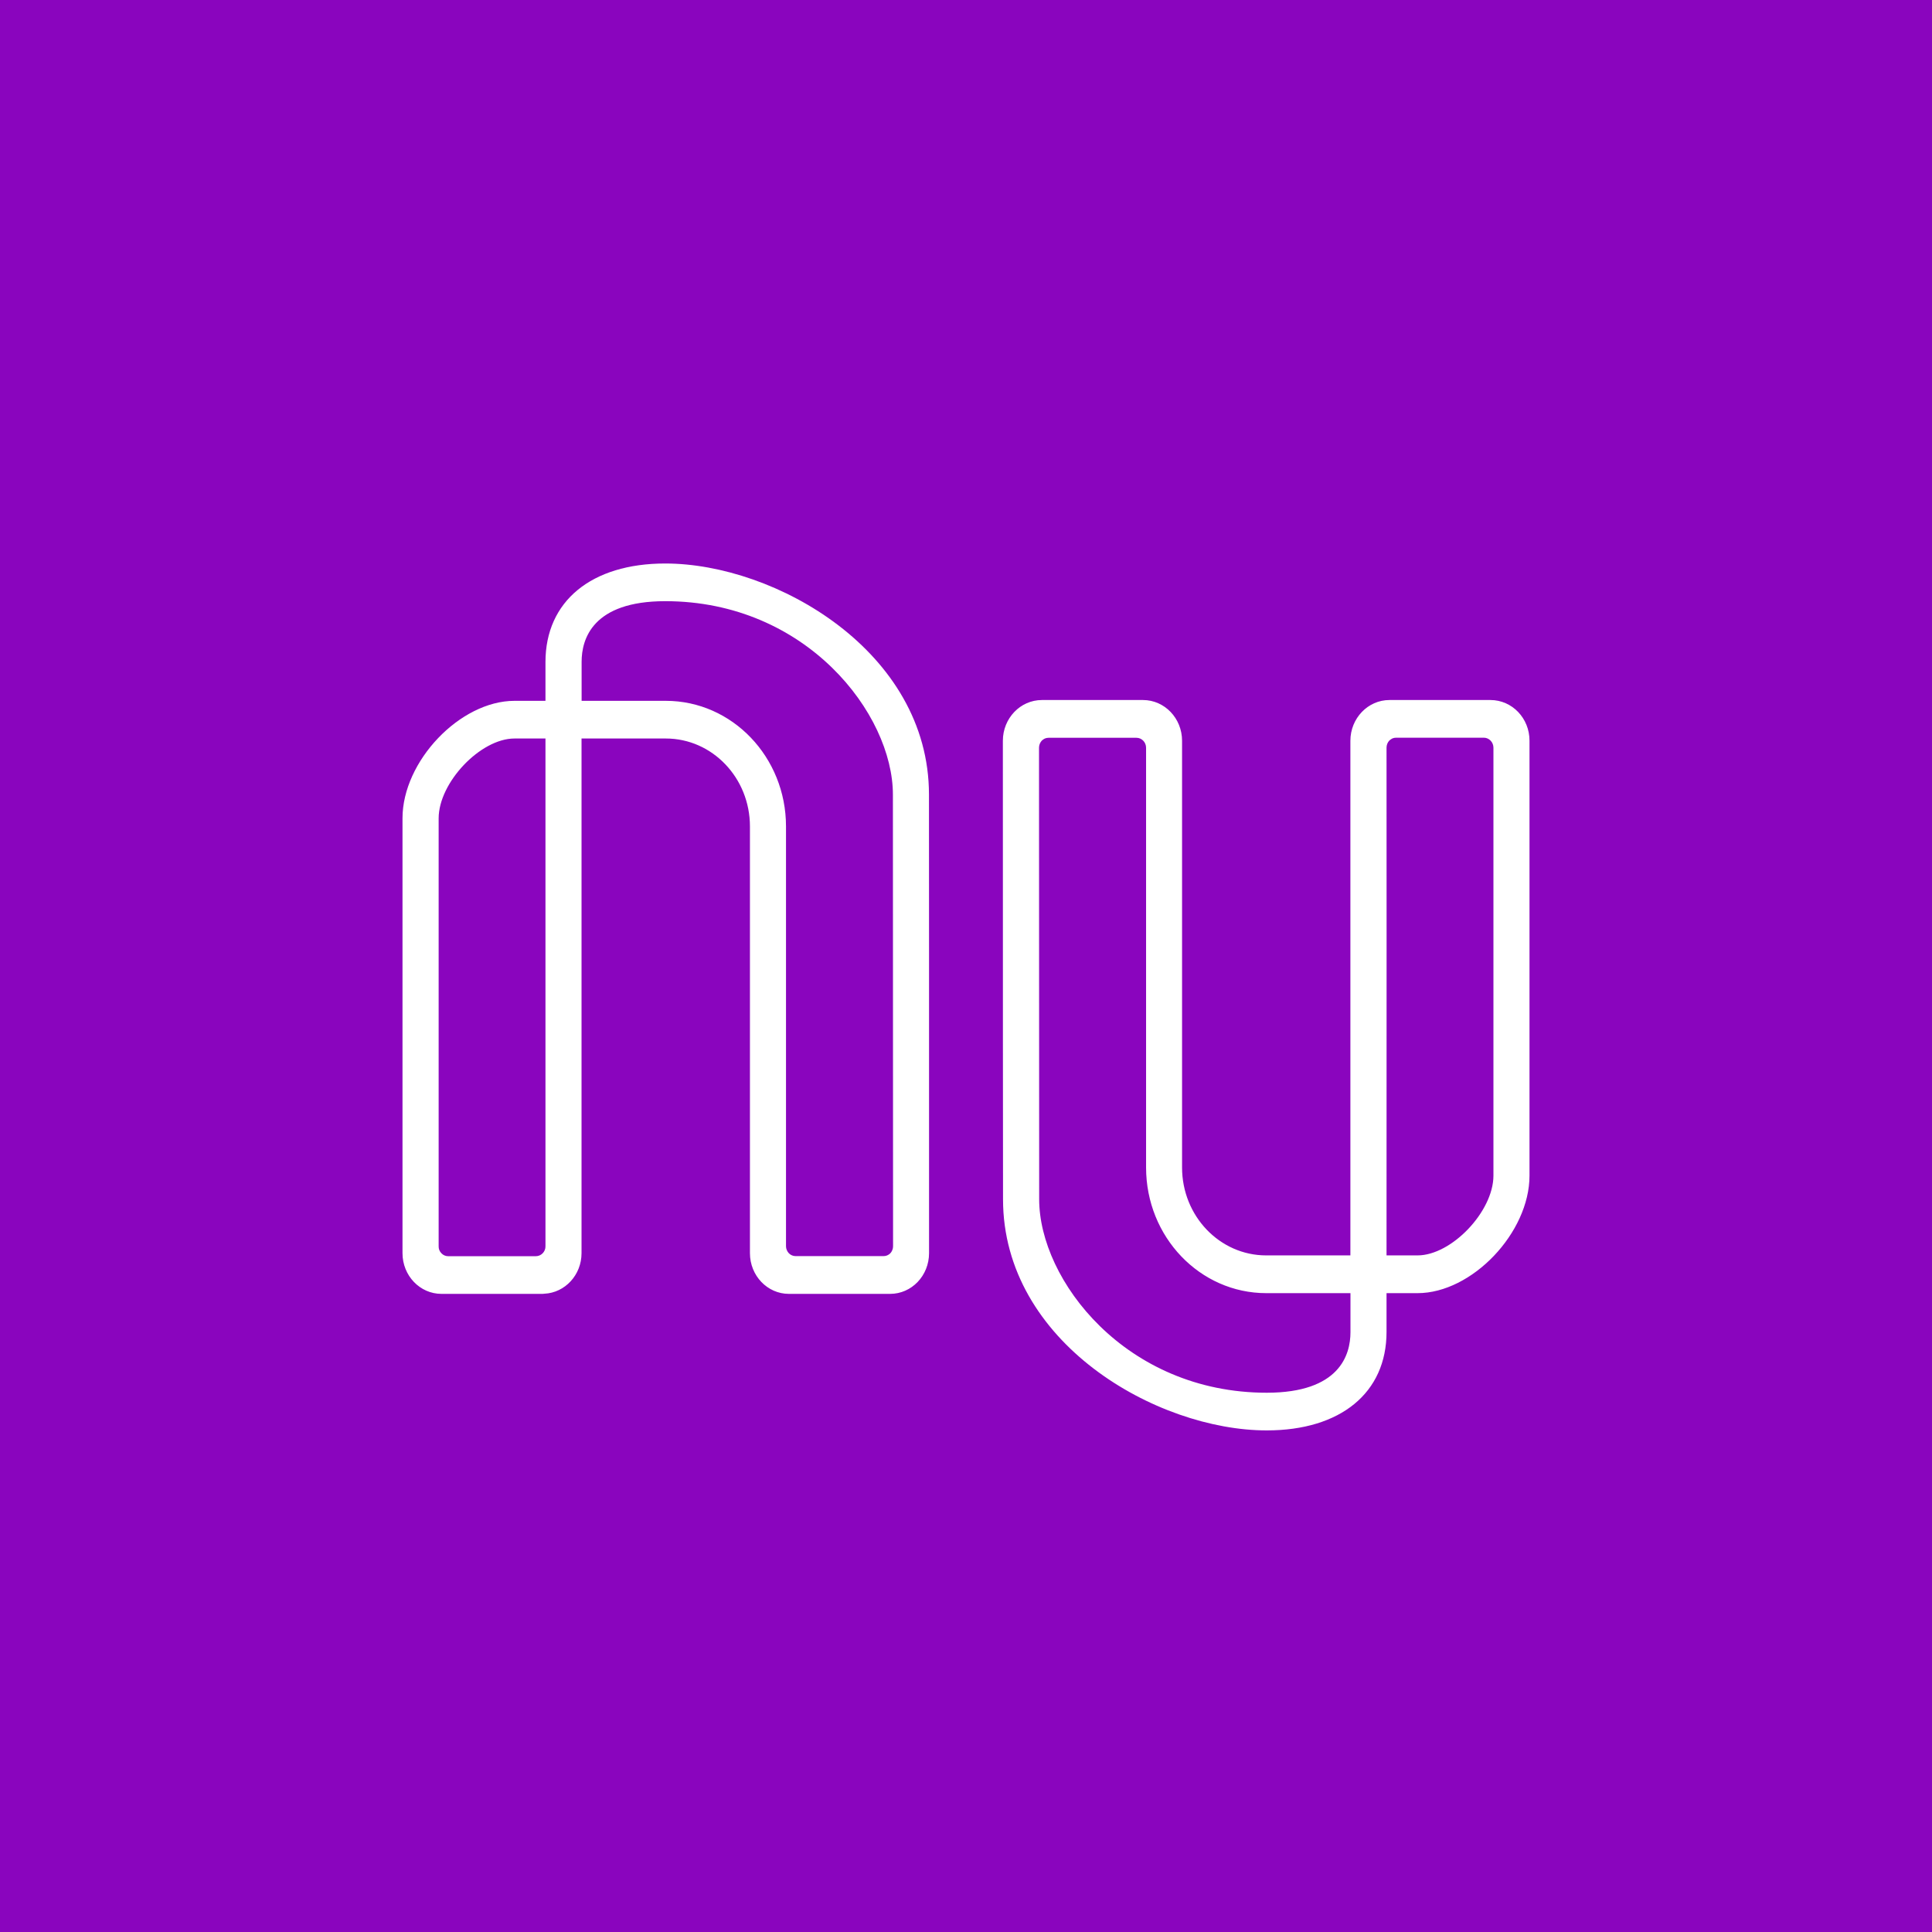
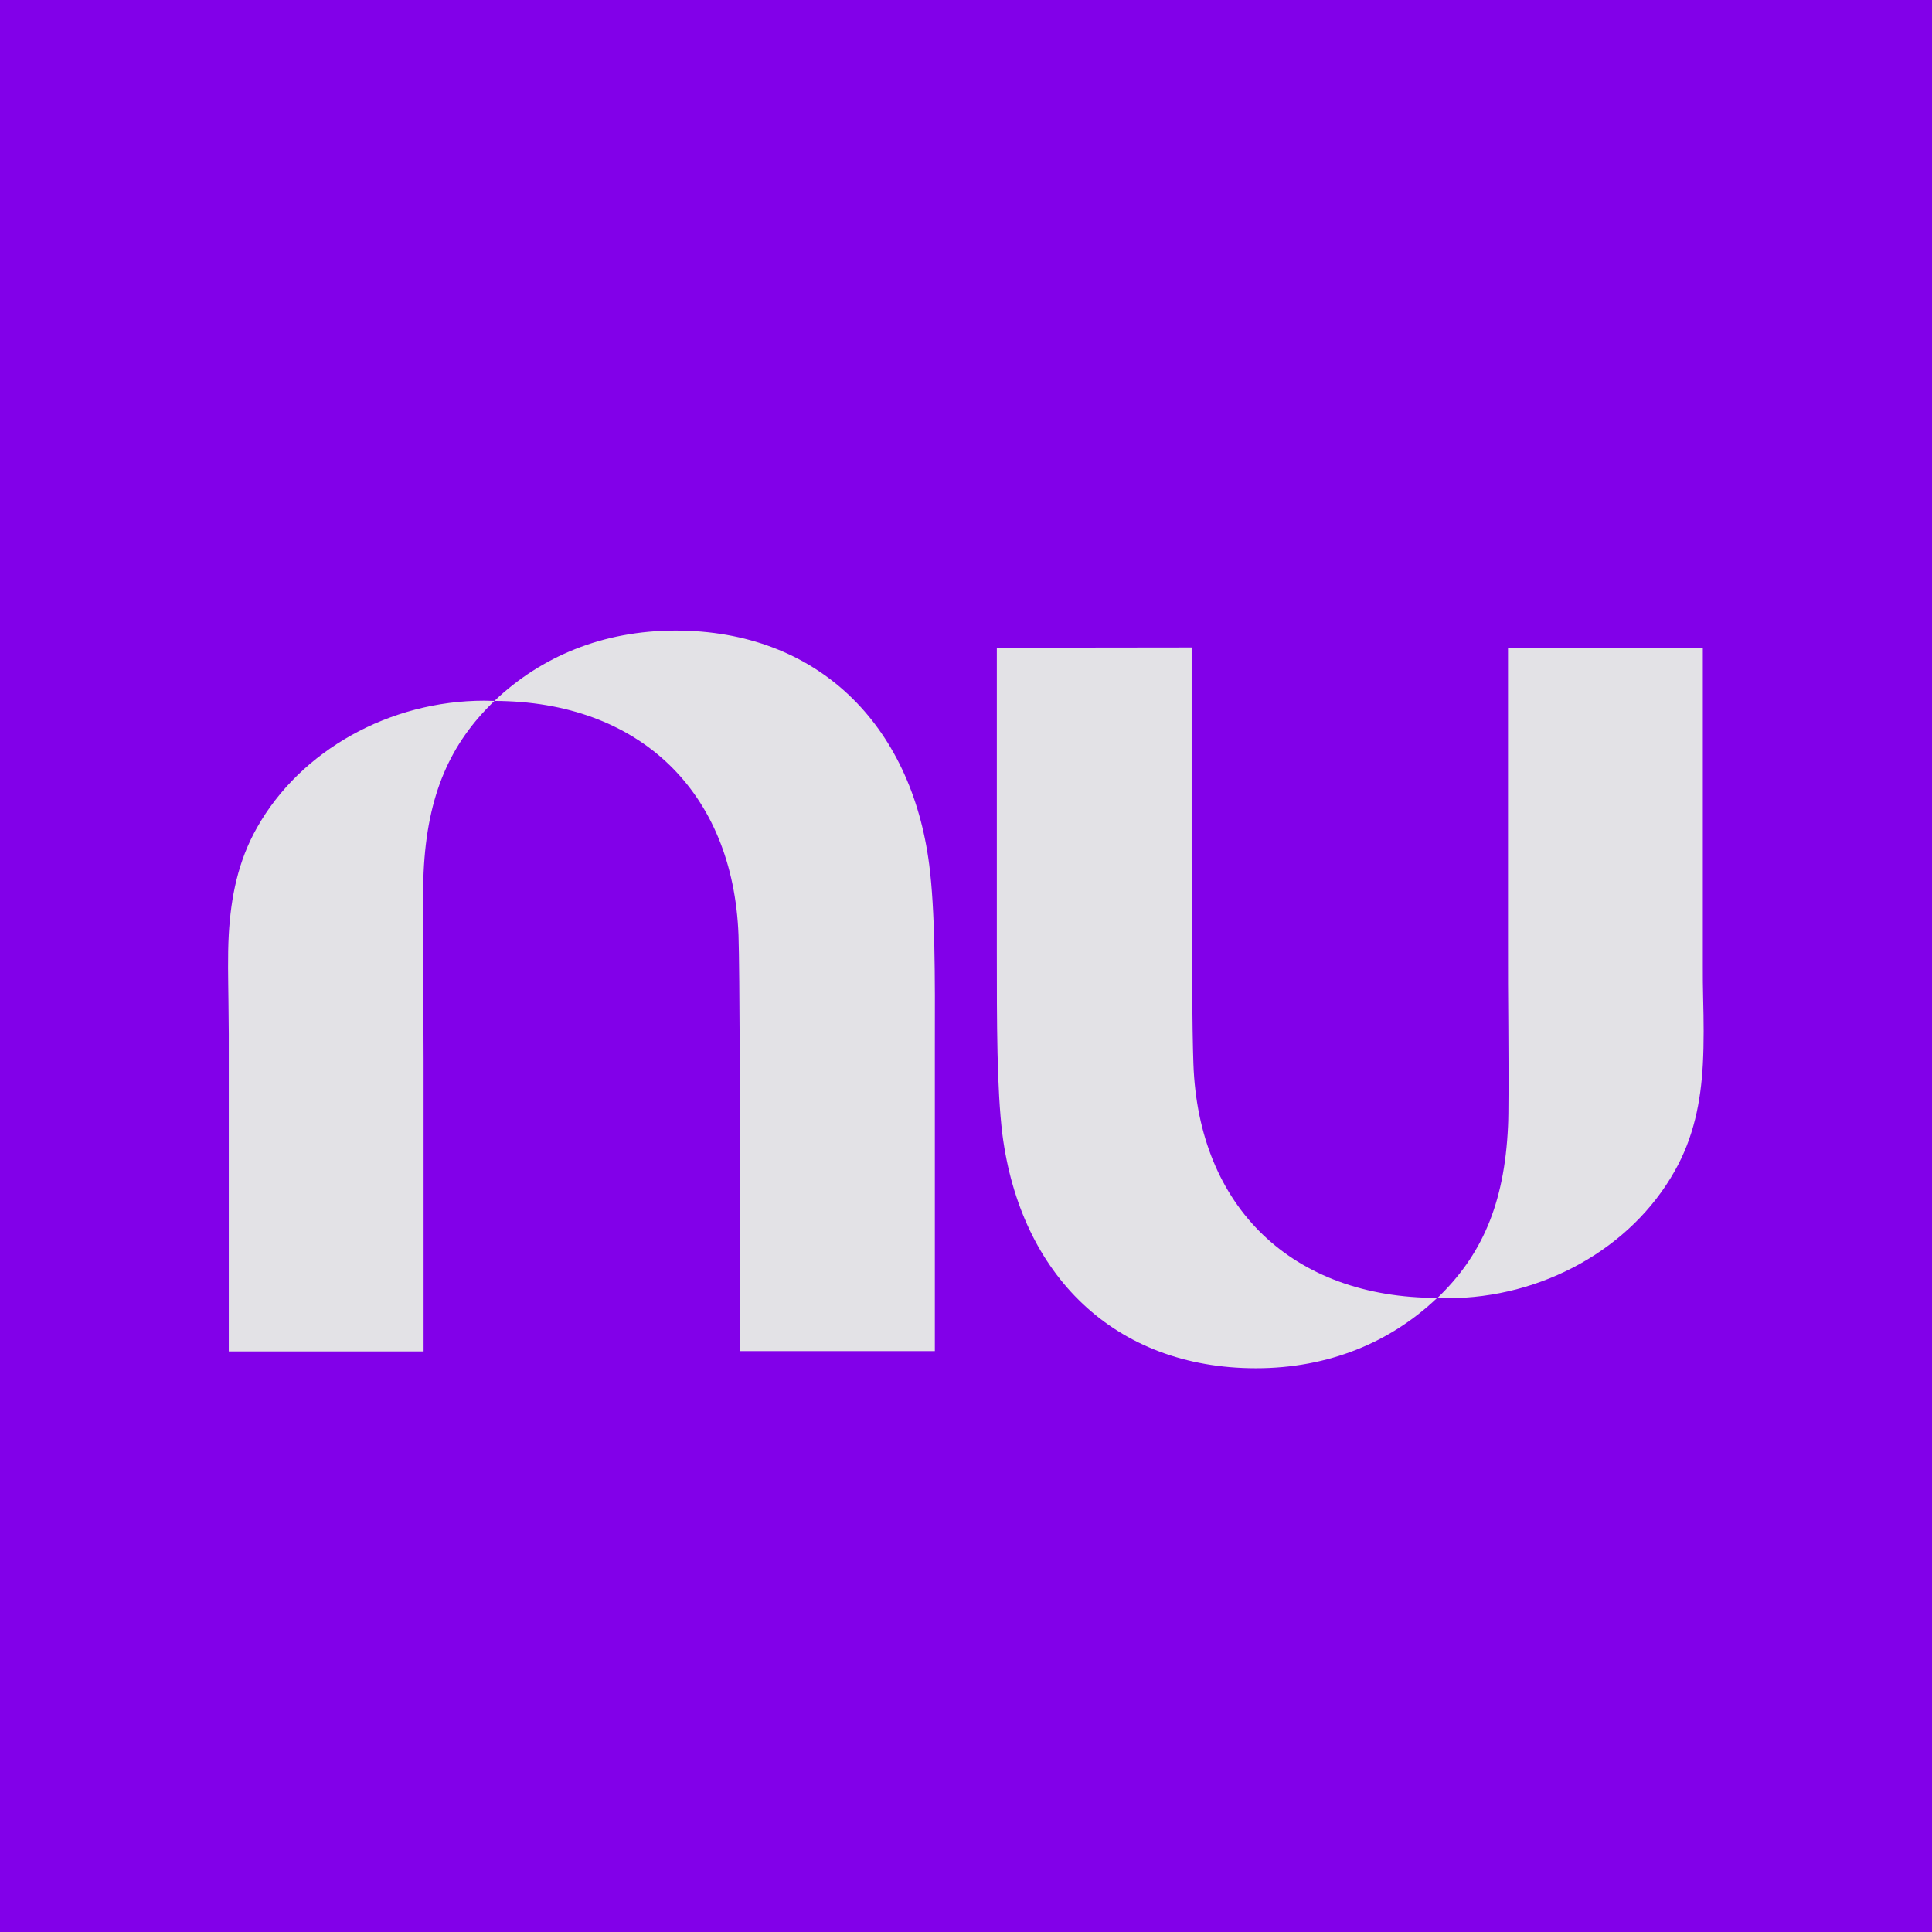
<svg xmlns="http://www.w3.org/2000/svg" width="24" height="24" viewBox="0 0 24 24" fill="none">
-   <path d="M0 0H24V24H0V0Z" fill="#8A05BE" />
-   <path d="M18.552 14.604C18.552 15.049 18.032 15.595 17.609 15.595H17.224C17.225 12.876 17.225 9.828 17.224 9.287C17.224 9.271 17.227 9.255 17.233 9.24C17.239 9.225 17.247 9.212 17.258 9.2C17.27 9.189 17.283 9.18 17.297 9.173C17.311 9.167 17.327 9.164 17.343 9.164H18.433C18.498 9.164 18.552 9.22 18.552 9.288V14.604ZM16.776 16.549C16.776 16.83 16.641 17.301 15.736 17.301C13.985 17.301 12.909 15.902 12.909 14.898C12.909 14.898 12.907 11.652 12.907 9.288C12.907 9.272 12.91 9.256 12.916 9.241C12.922 9.226 12.931 9.212 12.941 9.201C12.953 9.19 12.966 9.18 12.98 9.174C12.995 9.168 13.01 9.165 13.026 9.165H14.117C14.183 9.165 14.237 9.22 14.237 9.289V14.503C14.237 15.365 14.905 16.064 15.73 16.064H16.776L16.776 16.549ZM18.515 8.696H17.26C16.993 8.696 16.775 8.923 16.775 9.202V15.595H15.729C15.152 15.595 14.684 15.106 14.684 14.503V9.202C14.684 8.923 14.467 8.696 14.199 8.696H12.943C12.675 8.696 12.458 8.923 12.458 9.202C12.457 11.514 12.46 14.898 12.46 14.898C12.46 16.677 14.368 17.769 15.736 17.769C16.654 17.769 17.224 17.301 17.224 16.546V16.064H17.609C18.285 16.064 19 15.314 19 14.604V9.202C19.001 8.923 18.784 8.696 18.515 8.696V8.696ZM11.094 15.482C11.094 15.498 11.091 15.514 11.085 15.528C11.079 15.543 11.071 15.557 11.06 15.568C11.049 15.58 11.035 15.589 11.021 15.595C11.007 15.601 10.991 15.604 10.975 15.604H9.884C9.852 15.604 9.821 15.591 9.799 15.568C9.777 15.544 9.764 15.513 9.764 15.481V10.266C9.764 9.405 9.096 8.706 8.271 8.706H7.225V8.221C7.225 7.94 7.36 7.468 8.264 7.468C10.016 7.468 11.092 8.868 11.092 9.871C11.092 9.871 11.094 13.133 11.094 15.482H11.094ZM5.567 15.605C5.535 15.605 5.505 15.592 5.483 15.568C5.46 15.545 5.448 15.514 5.449 15.481V10.166C5.449 9.721 5.968 9.174 6.391 9.174H6.776C6.776 13.068 6.776 15.06 6.776 15.481C6.777 15.514 6.764 15.545 6.742 15.568C6.72 15.591 6.689 15.605 6.657 15.605H5.567L5.567 15.605ZM11.54 9.871C11.54 8.092 9.632 7 8.264 7C7.346 7 6.776 7.469 6.776 8.224V8.706H6.391C5.715 8.706 5 9.456 5 10.165V15.567C5 15.847 5.217 16.073 5.484 16.073H6.74C6.748 16.073 6.754 16.071 6.762 16.071C7.019 16.059 7.224 15.838 7.224 15.567V9.174H8.271C8.848 9.174 9.316 9.663 9.316 10.266V15.567C9.316 15.847 9.533 16.073 9.8 16.073H11.057C11.325 16.073 11.541 15.847 11.541 15.567C11.542 13.212 11.54 9.871 11.54 9.871L11.54 9.871Z" fill="white" />
+   <rect width="24" height="24" fill="#8200E9" />
+   <mask id="mask0_177_6415" style="mask-type:alpha" maskUnits="userSpaceOnUse" x="2" y="2" width="20" height="20">
+     <rect x="2" y="2" width="20" height="20" fill="#D9D9D9" />
+   </mask>
+   <g mask="url(#mask0_177_6415)">
+     <path d="M21.153 13.226C21.168 12.95 21.164 12.675 21.157 12.399C21.153 12.262 21.153 12.126 21.153 11.99V8.046H18.733V11.661C18.733 12.046 18.733 12.415 18.737 12.744C18.741 13.379 18.741 13.861 18.733 13.993C18.689 14.967 18.399 15.602 17.857 16.123C16.056 16.123 14.887 15 14.825 13.216C14.81 12.807 14.803 11.787 14.803 10.611V8.043L12.383 8.046V11.801C12.383 12.724 12.383 13.525 12.452 14.09C12.676 15.834 13.842 16.997 15.602 16.997C16.504 16.997 17.274 16.675 17.853 16.123C17.893 16.123 17.934 16.127 17.978 16.127C19.159 16.127 20.262 15.508 20.801 14.552C21.04 14.133 21.128 13.684 21.153 13.226Z" fill="#E3E2E6" />
+     <path d="M6.142 8.707C6.721 8.156 7.488 7.833 8.393 7.833C10.153 7.833 11.319 8.996 11.543 10.741C11.616 11.309 11.616 12.106 11.613 13.03V16.784H9.193V14.223C9.193 14.223 9.189 12.03 9.174 11.618C9.108 9.834 7.942 8.711 6.142 8.707C5.596 9.232 5.306 9.867 5.262 10.84C5.255 10.976 5.258 11.458 5.258 12.09C5.258 12.418 5.262 12.787 5.262 13.173V16.788H2.842V12.844C2.842 12.707 2.838 12.571 2.838 12.435C2.835 12.159 2.827 11.884 2.842 11.608C2.868 11.149 2.956 10.697 3.194 10.279C3.733 9.322 4.84 8.704 6.017 8.704C6.058 8.704 6.098 8.707 6.142 8.707Z" fill="#E3E2E6" />
+   </g>
</svg>
